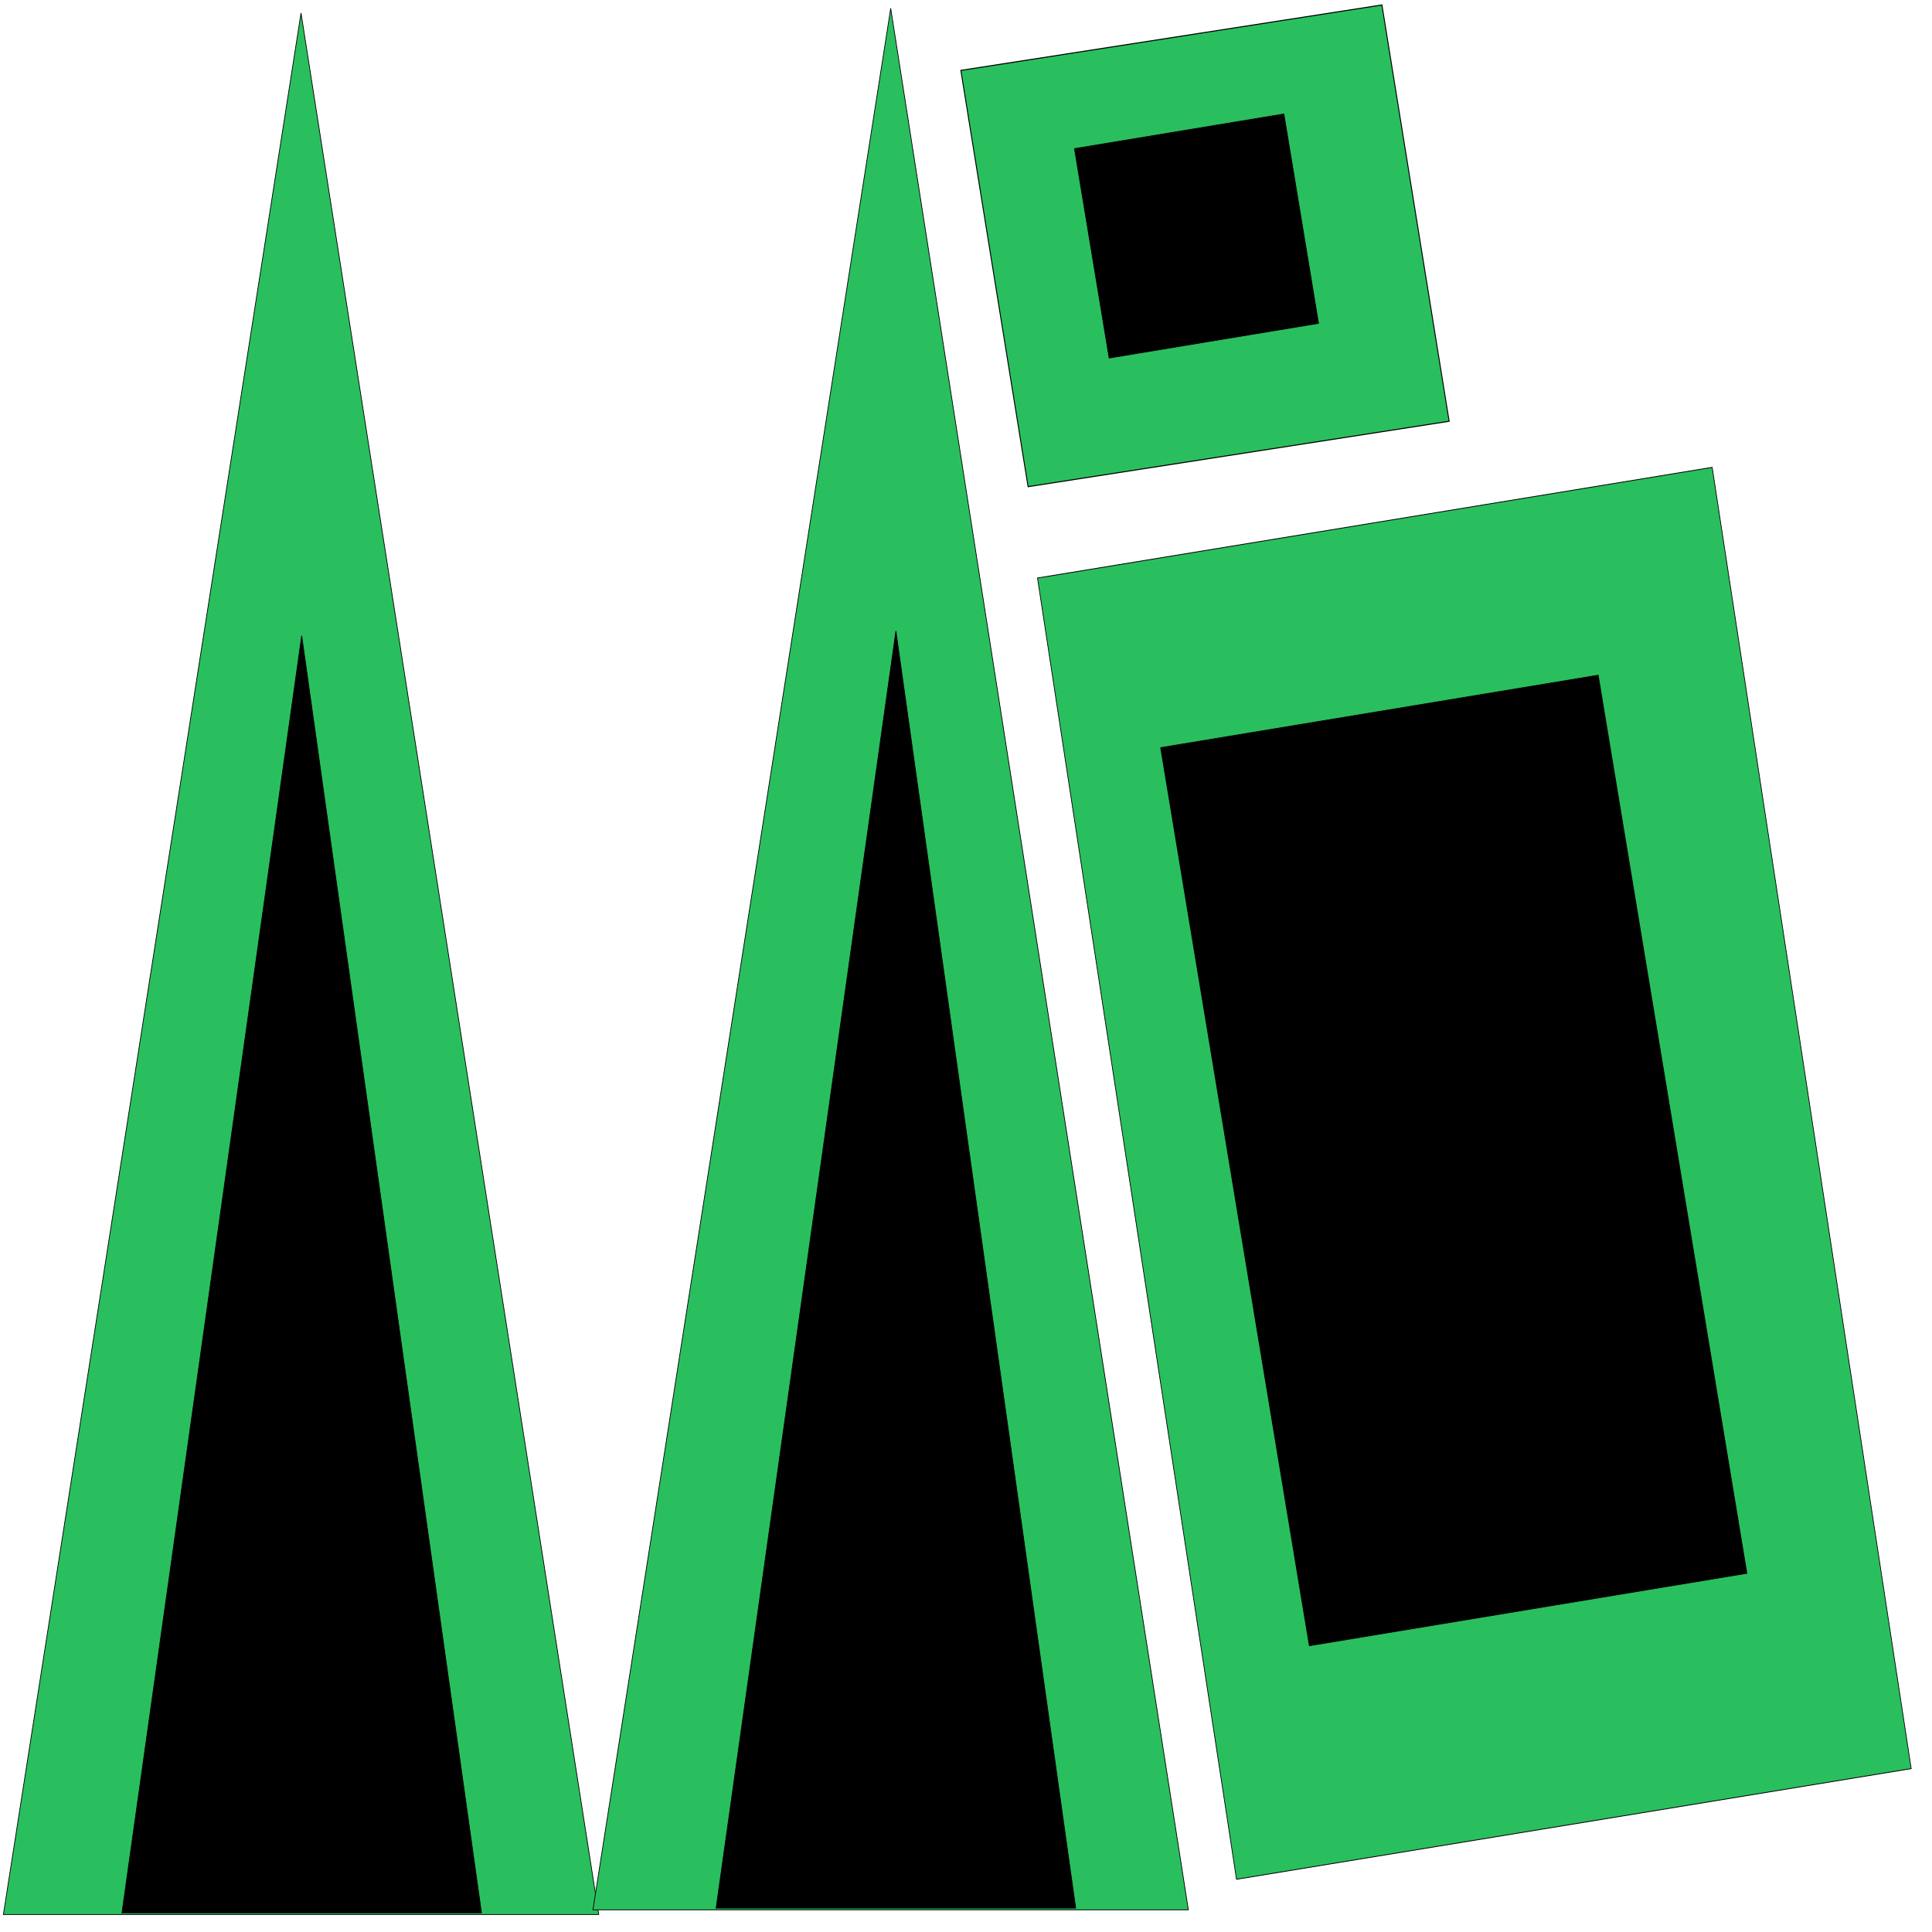
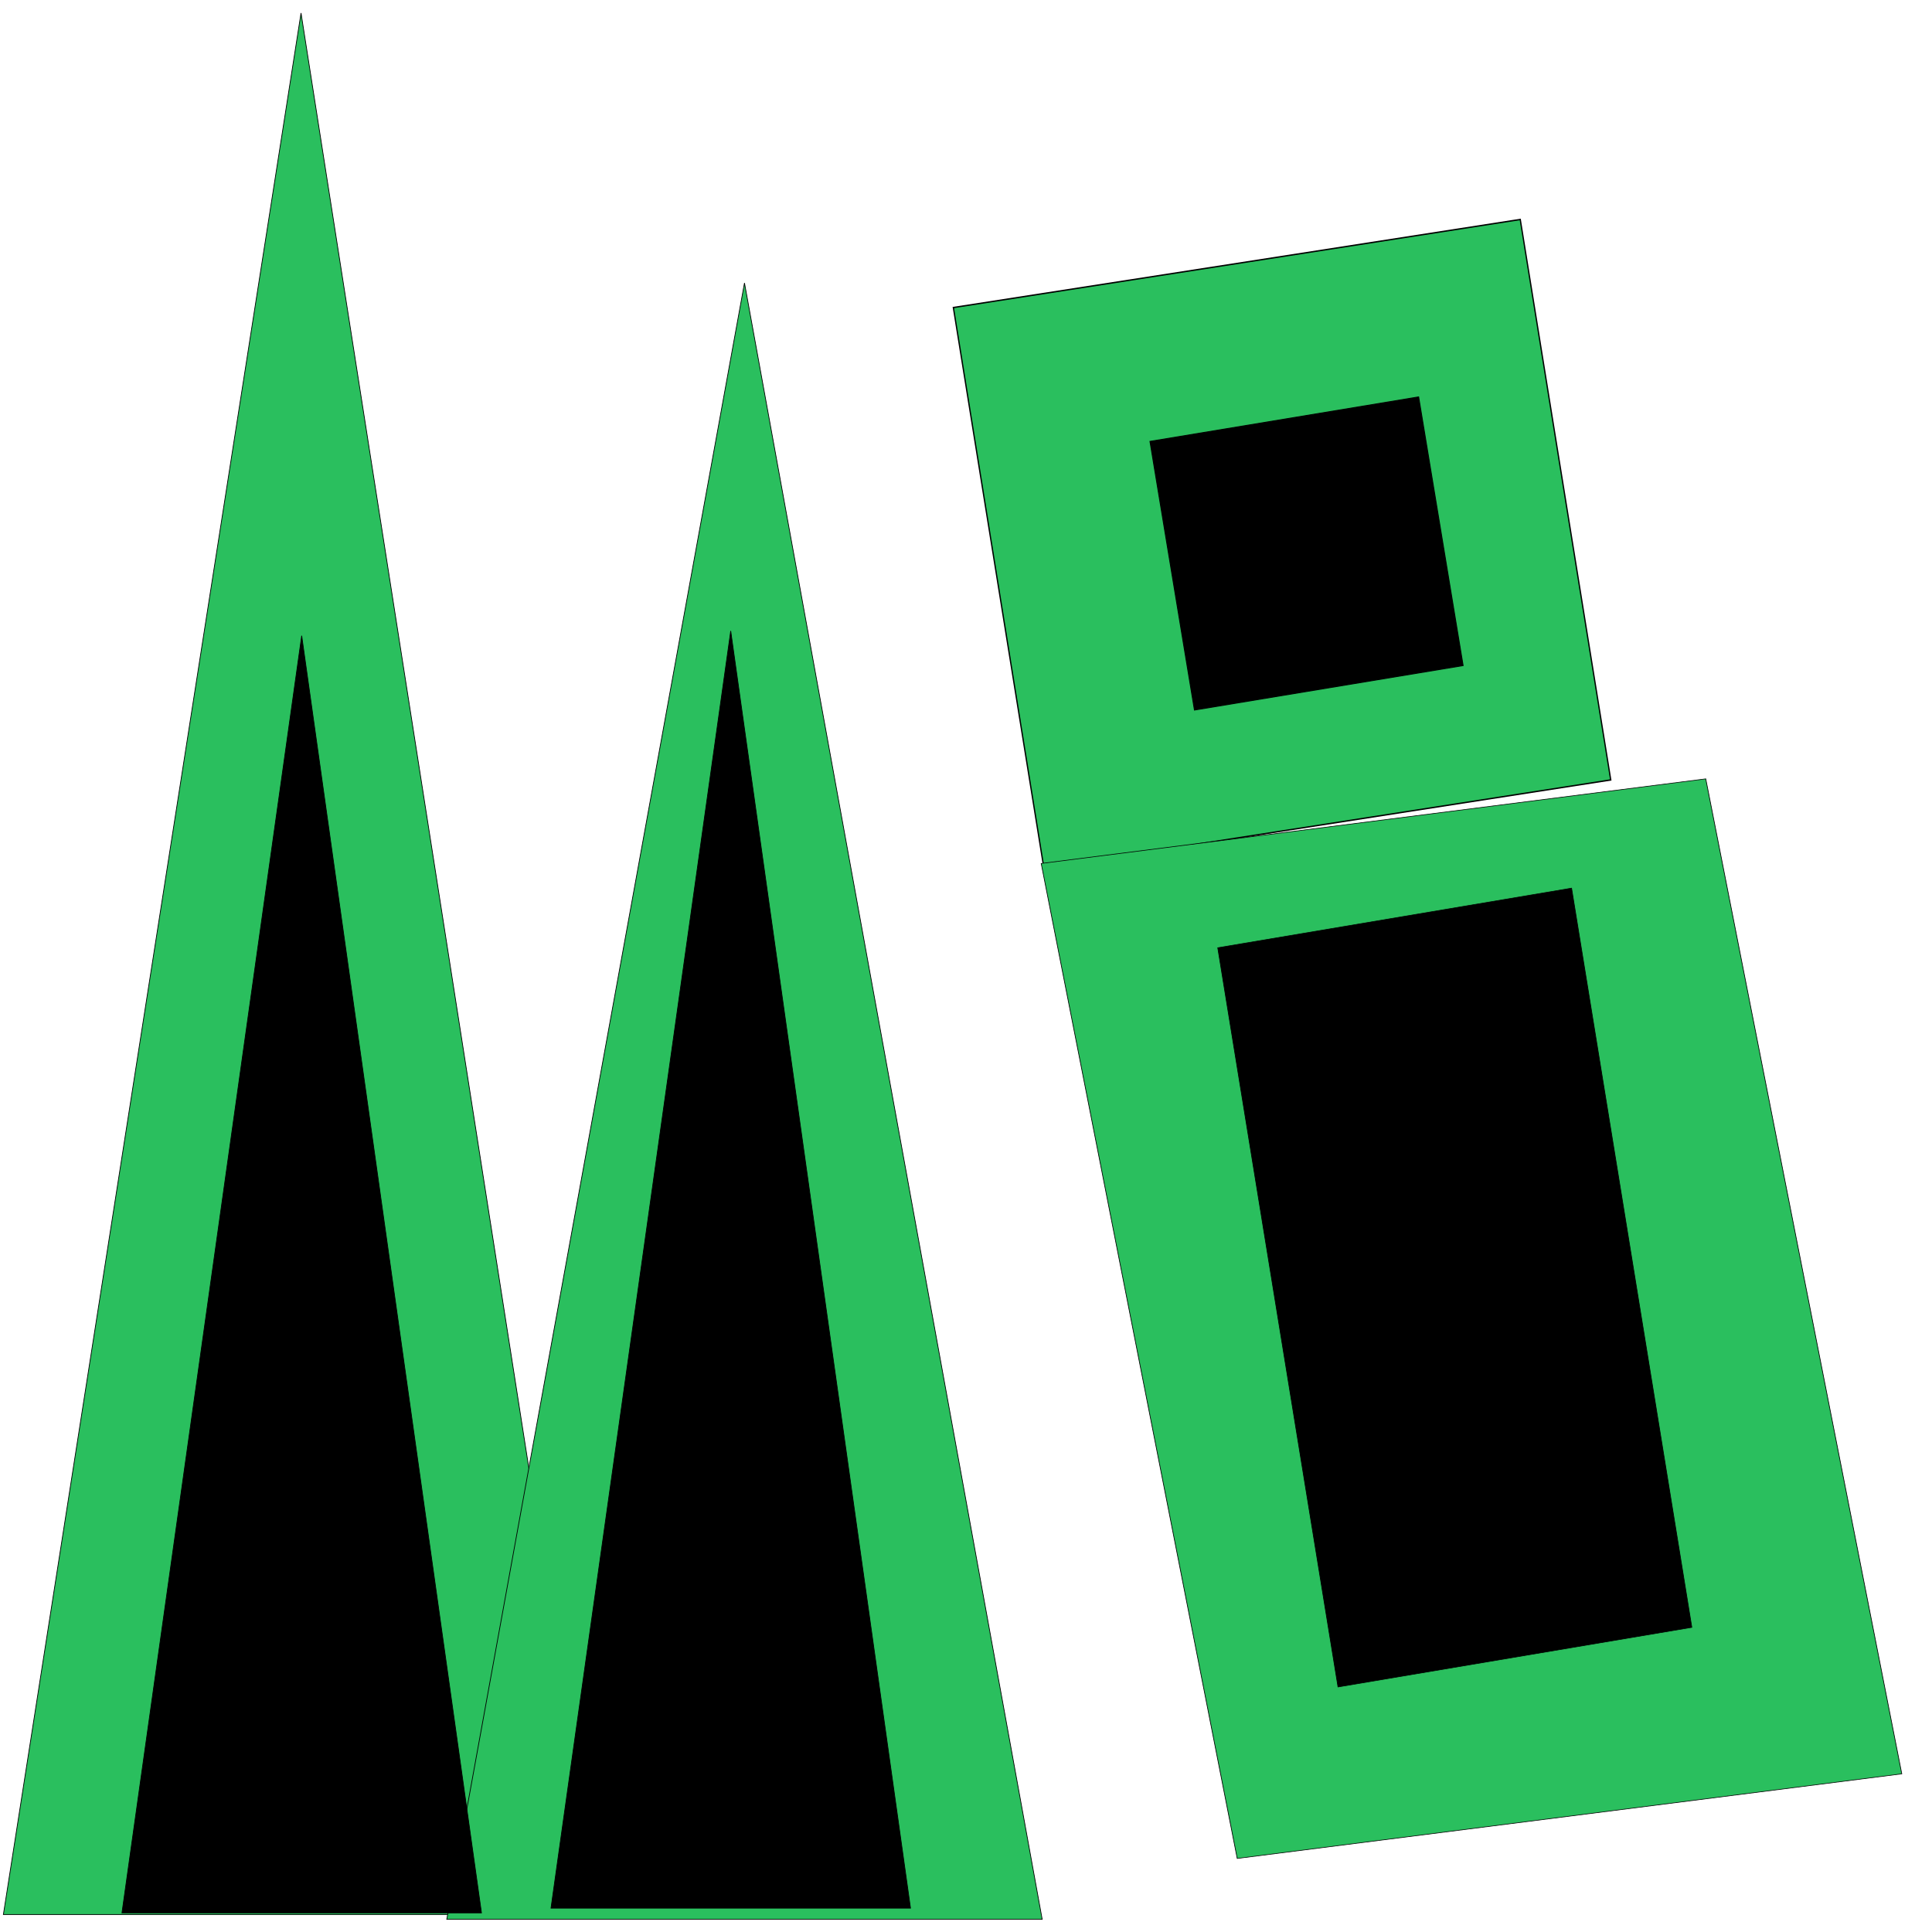
<svg xmlns="http://www.w3.org/2000/svg" xml:space="preserve" width="32px" height="32px" style="shape-rendering:geometricPrecision; text-rendering:geometricPrecision; image-rendering:optimizeQuality; fill-rule:evenodd; clip-rule:evenodd" viewBox="0 0 32 32">
  <defs>
    <style type="text/css">
   
    .str0 {stroke:black;stroke-width:0.012}
    .fil1 {fill:black}
    .fil0 {fill:#2ABF5E}
   
  </style>
  </defs>
  <g id="Слой_x0020_1">
    <polygon class="fil0 str0" points="4.986,0.216 7.452,15.963 9.917,31.711 4.986,31.711 0.056,31.711 2.521,15.963 " />
-     <polygon class="fil0 str0" points="14.753,0.138 17.218,15.885 19.683,31.633 14.753,31.633 9.821,31.633 12.286,15.885 " />
+     <polygon class="fil0 str0" points="12.331,4.687 14.796,18.238 17.262,31.79 12.331,31.79 7.4,31.79 9.865,18.238 " />
    <polygon class="fil1 str0" points="4.997,10.529 6.486,21.106 7.975,31.683 4.997,31.683 2.02,31.683 3.509,21.106 " />
-     <polygon class="fil1 str0" points="14.839,10.451 16.327,21.028 17.817,31.605 14.839,31.605 11.861,31.605 13.351,21.028 " />
-     <rect class="fil0 str0" transform="matrix(1.29369 -0.200975 0.226216 1.40091 15.9147 1.16564)" width="5.391" height="4.922" />
-     <rect class="fil0 str0" transform="matrix(0.972915 -0.159575 0.170125 1.11232 17.1841 9.57357)" width="11.486" height="19.377" />
-     <rect class="fil1 str0" transform="matrix(1.1889 -0.196821 0.163326 0.986572 19.2248 12.3825)" width="6.094" height="15.079" />
-     <rect class="fil1 str0" transform="matrix(0.986572 -0.163326 0.163326 0.986572 17.7965 2.46155)" width="3.516" height="3.516" />
+     <polygon class="fil1 str0" points="12.103,10.451 13.592,21.028 15.081,31.605 12.103,31.605 9.126,31.605 10.615,21.028 " />
+     <rect class="fil0 str0" transform="matrix(1.74171 -0.270575 0.304557 1.88606 15.7906 5.09362)" width="5.391" height="4.922" />
+     <rect class="fil0 str0" transform="matrix(0.958304 -0.122016 0.16757 0.850522 17.2455 14.3016)" width="11.486" height="19.377" />
+     <rect class="fil1 str0" transform="matrix(0.961648 -0.161997 0.132107 0.812019 20.1697 15.6973)" width="6.094" height="15.079" />
+     <rect class="fil1 str0" transform="matrix(1.26557 -0.209513 0.209513 1.26557 19.0473 7.31073)" width="3.516" height="3.516" />
  </g>
</svg>
